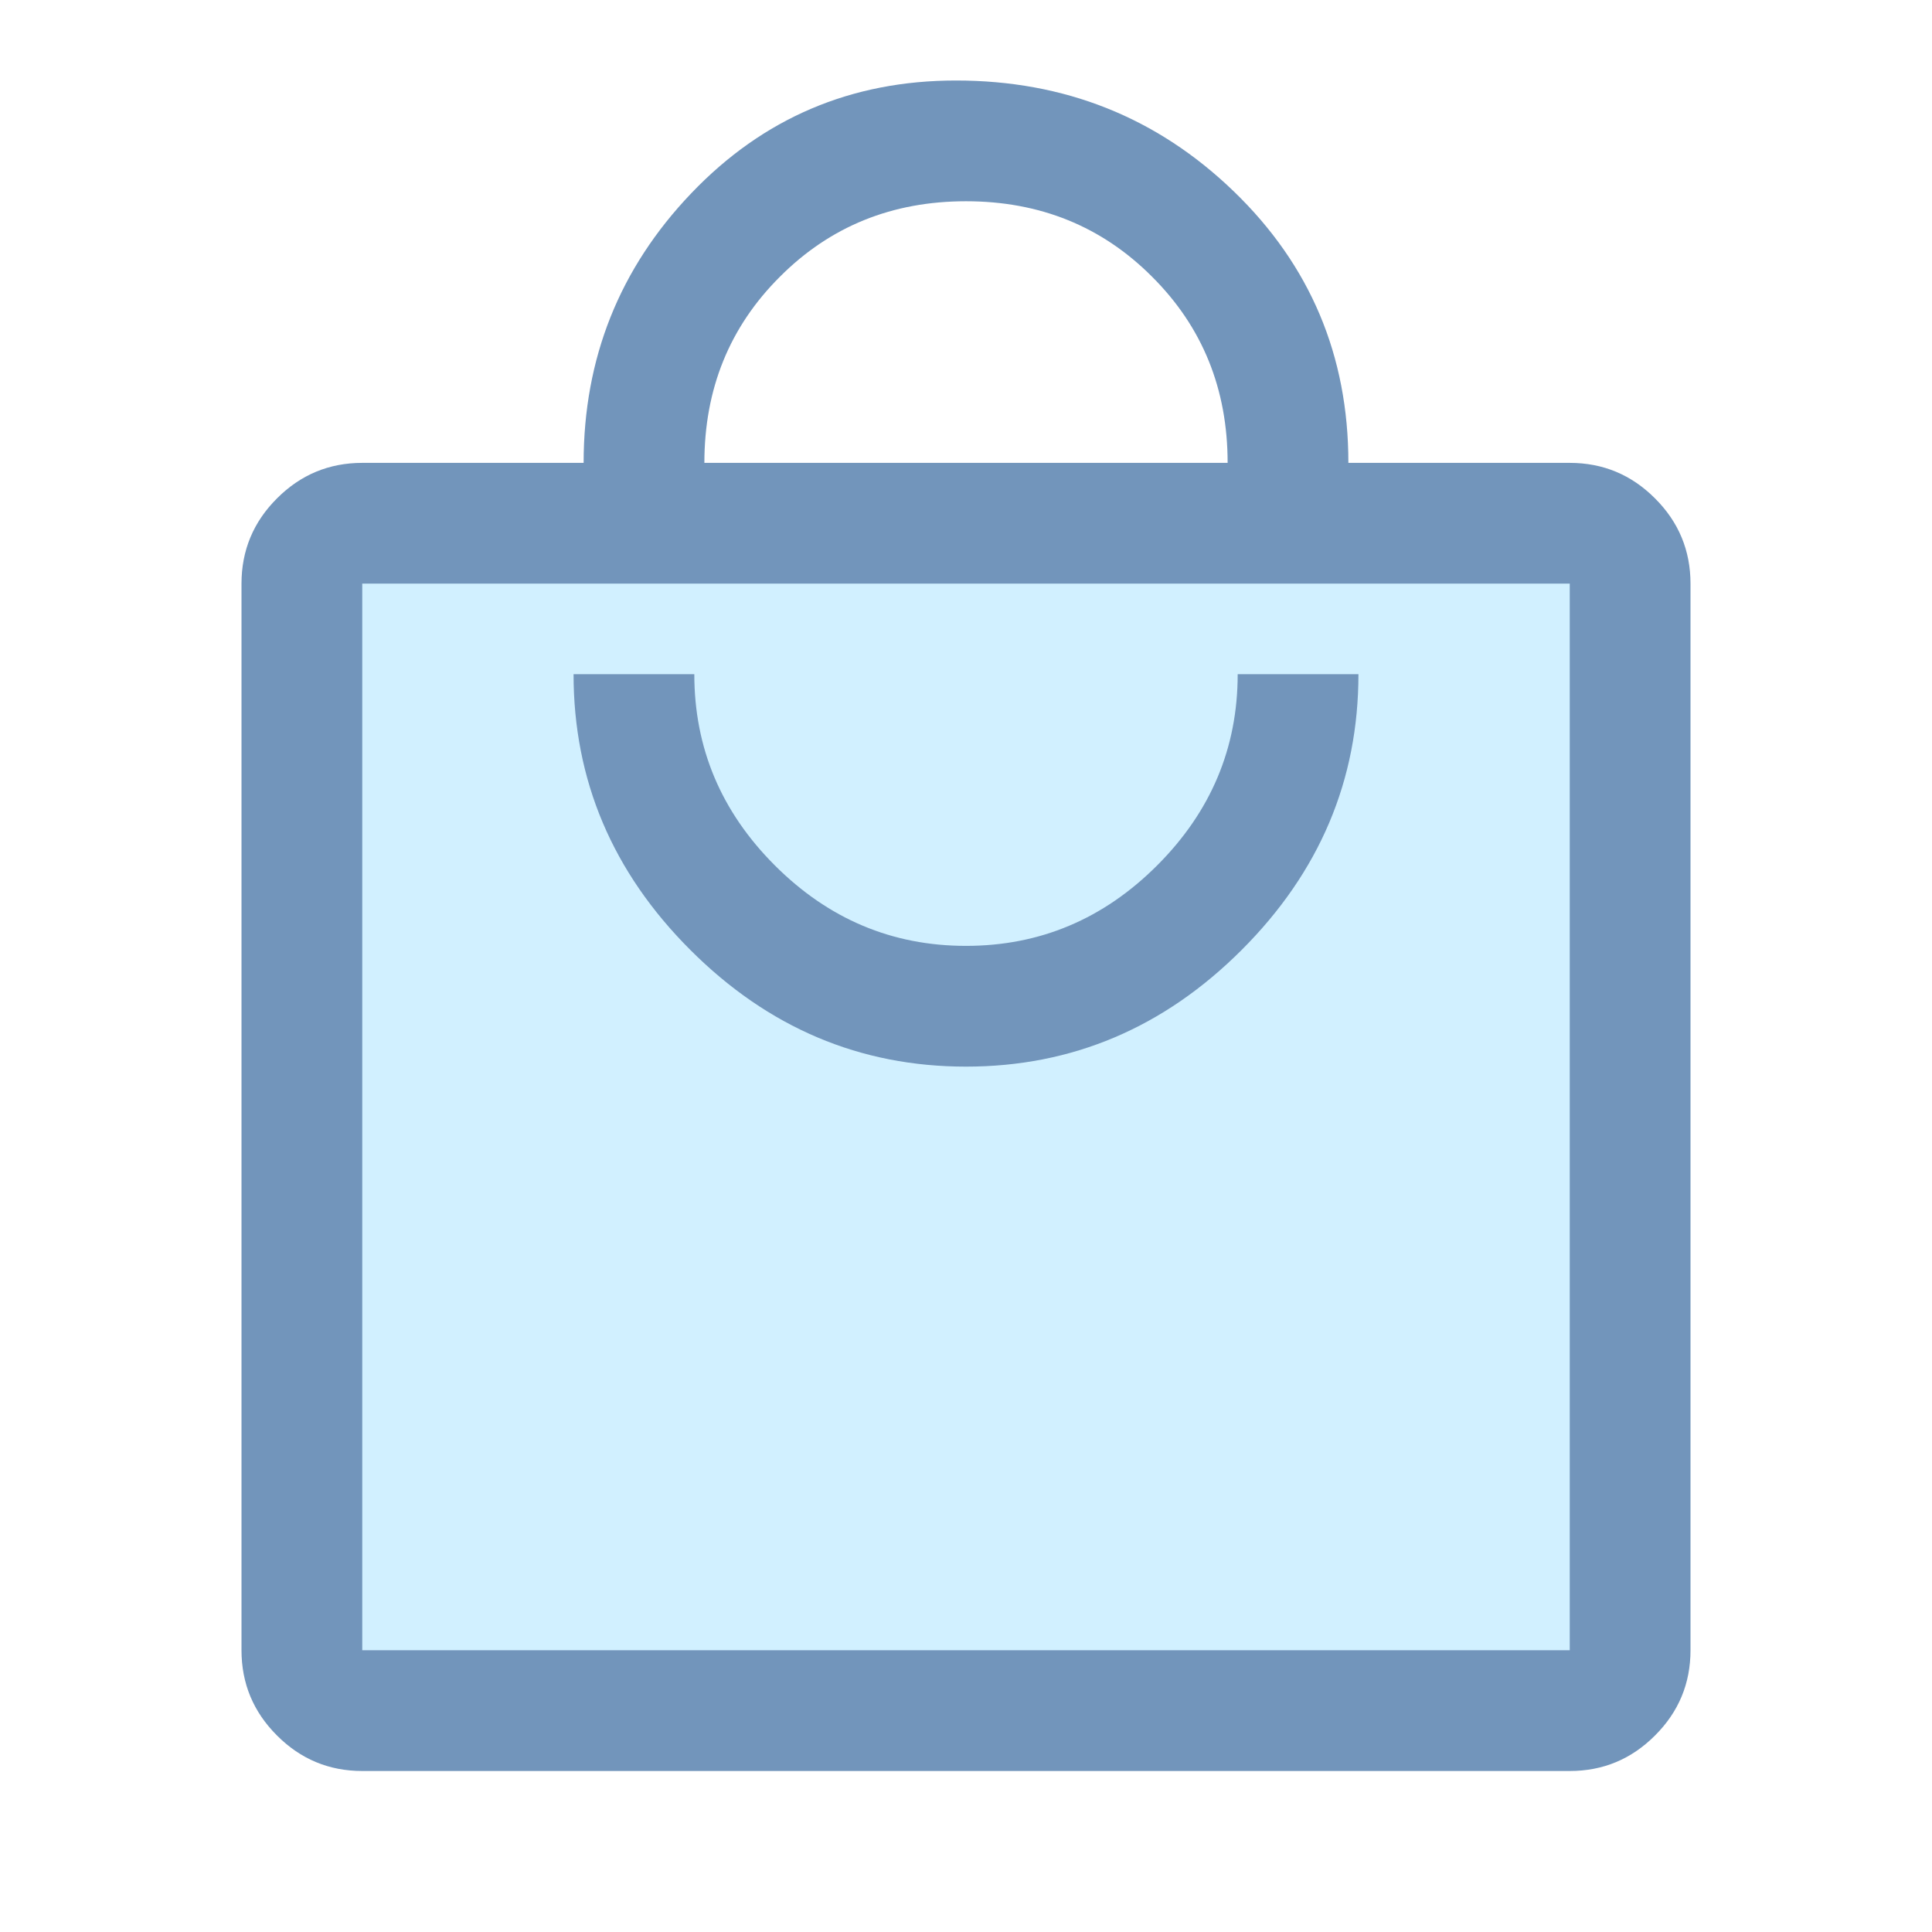
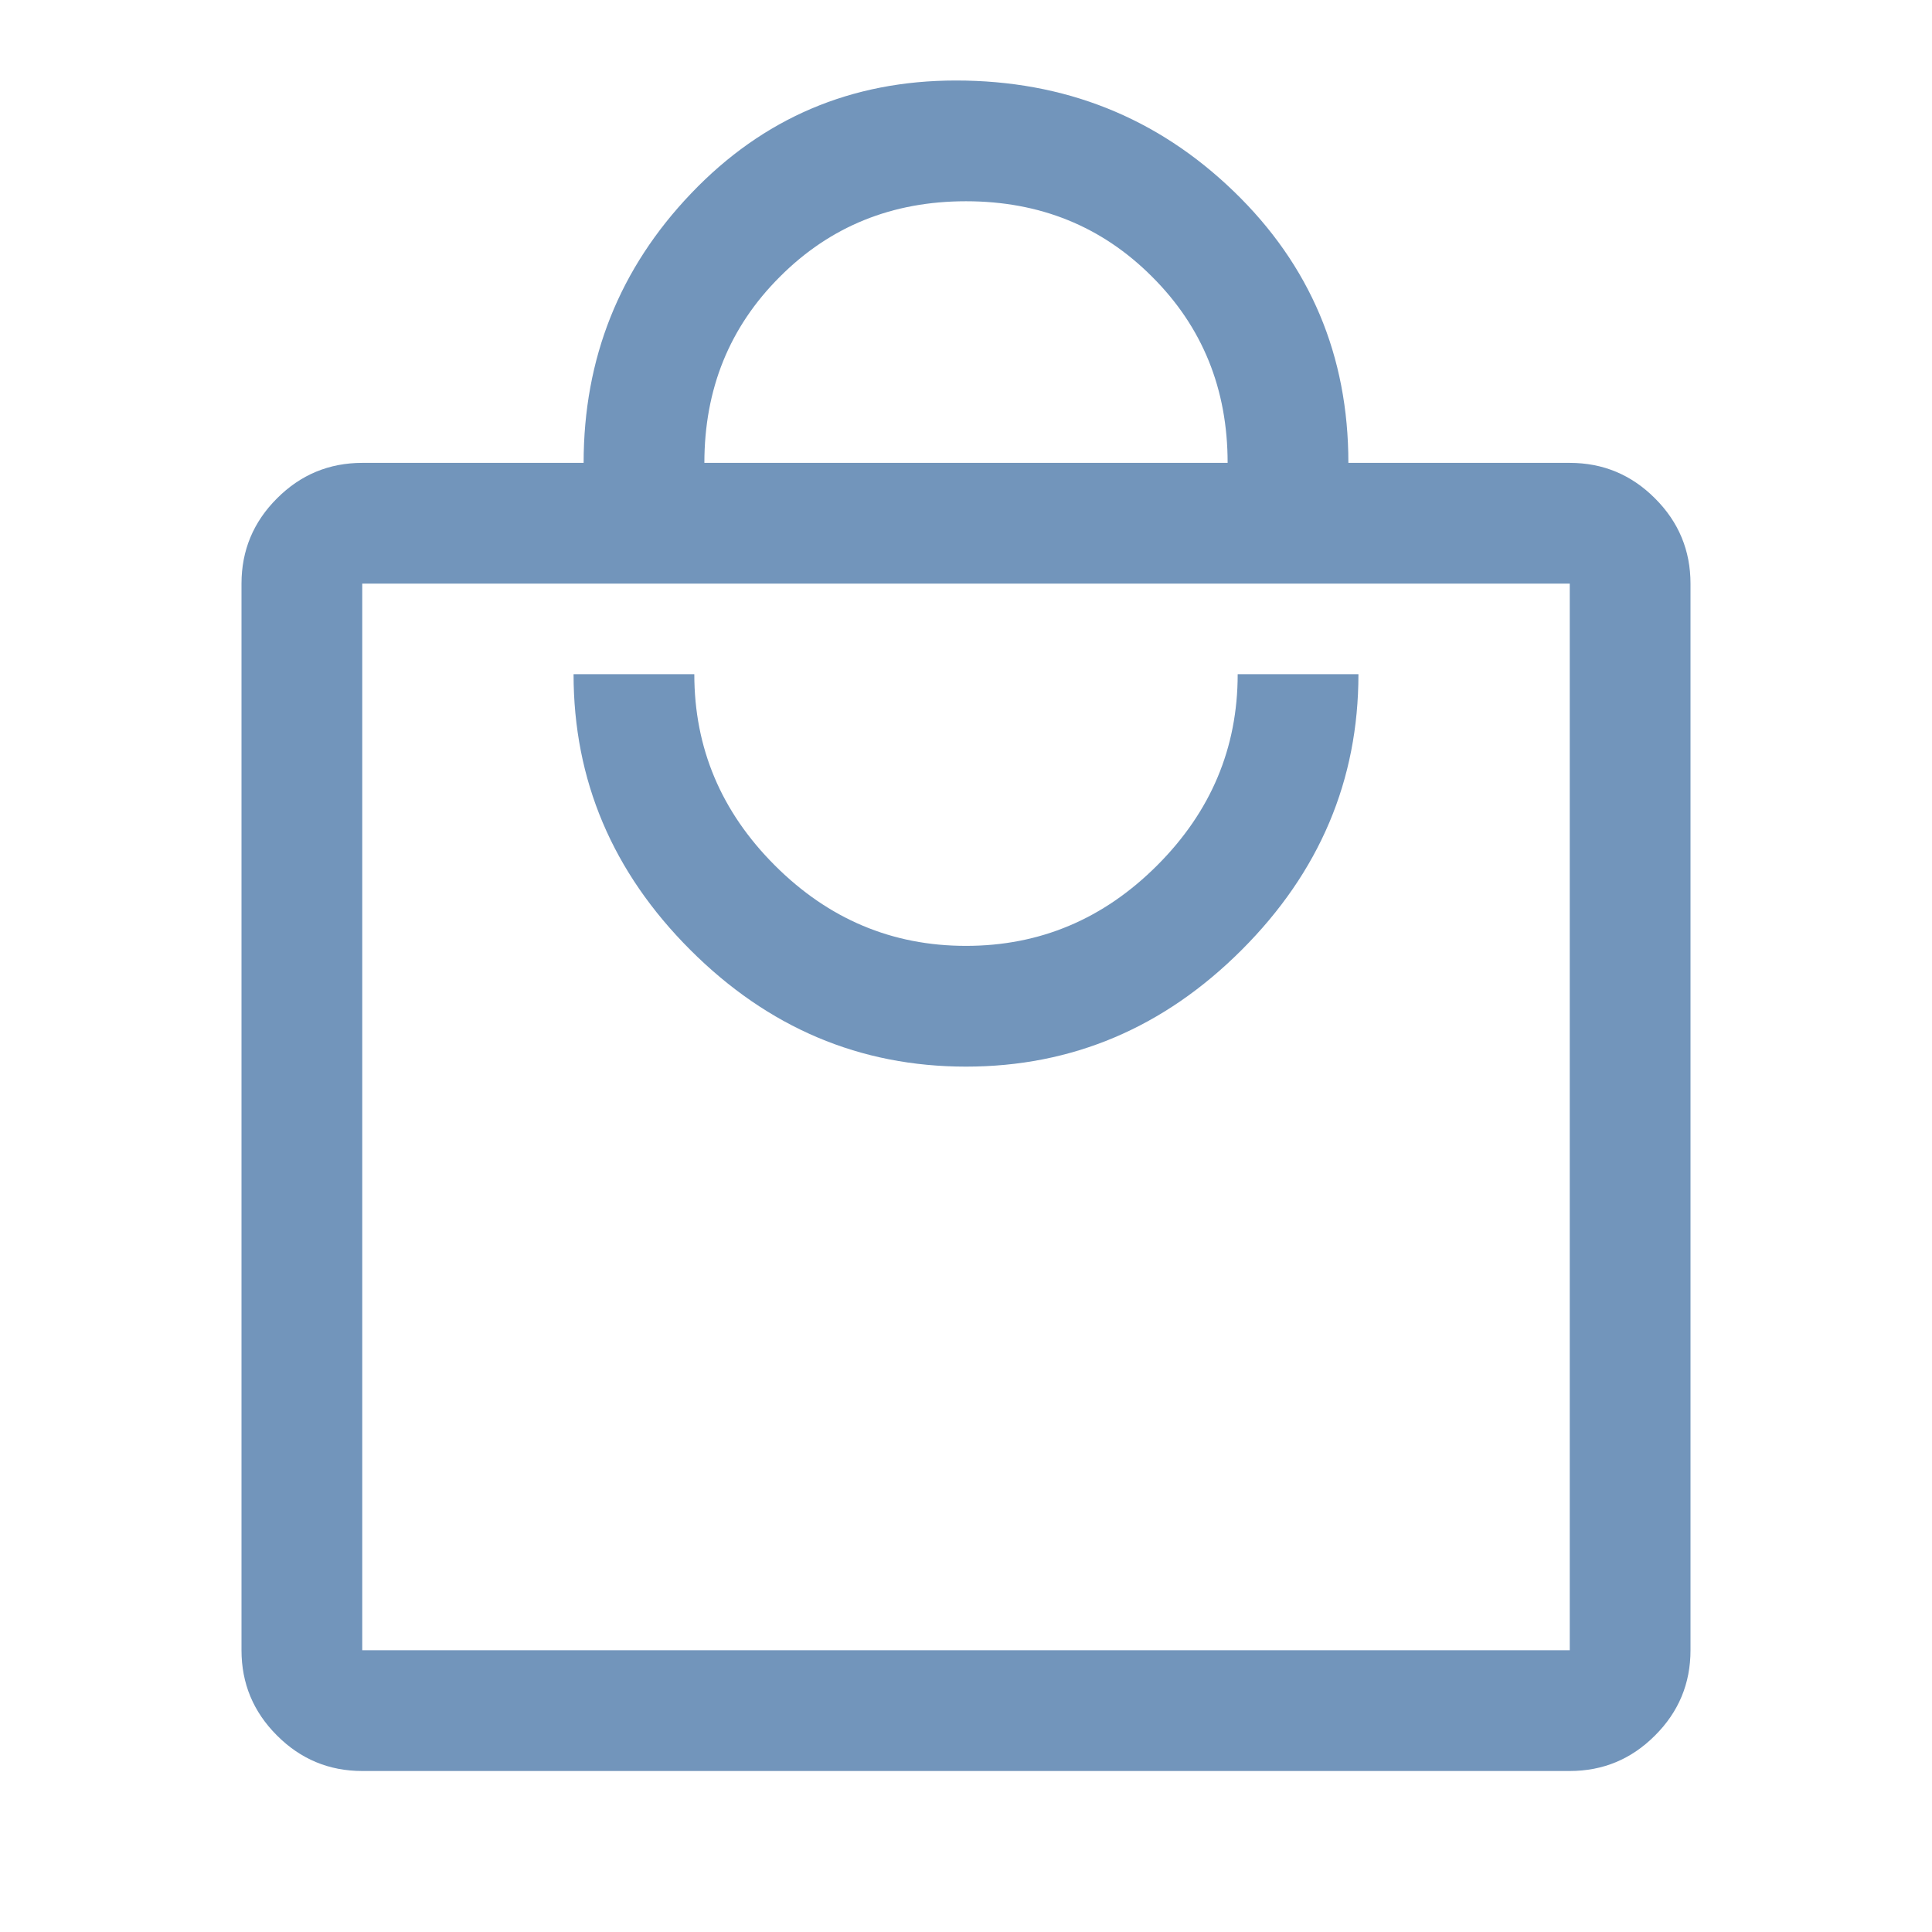
<svg xmlns="http://www.w3.org/2000/svg" width="24" height="24" viewBox="0 0 24 24" fill="none">
-   <rect width="16" height="14" transform="translate(4 7)" fill="#D1F0FF" />
+   <rect width="16" height="14" transform="translate(4 7)" fill="" />
  <path d="M4.5 22C4.088 22 3.734 21.853 3.441 21.559C3.147 21.266 3 20.913 3 20.5V7.25C3 6.838 3.147 6.484 3.441 6.191C3.734 5.897 4.088 5.75 4.5 5.75H7.25C7.25 4.45 7.696 3.333 8.588 2.4C9.479 1.467 10.575 1 11.875 1C13.224 1 14.373 1.458 15.324 2.375C16.275 3.292 16.75 4.417 16.75 5.75H19.5C19.913 5.75 20.266 5.897 20.559 6.191C20.853 6.484 21 6.838 21 7.25V20.5C21 20.913 20.853 21.266 20.559 21.559C20.266 21.853 19.913 22 19.5 22H4.5ZM4.5 20.5H19.5V7.25H4.5V20.5ZM12 13.25C13.317 13.25 14.458 12.767 15.425 11.8C16.392 10.833 16.875 9.692 16.875 8.375H15.375C15.375 9.292 15.042 10.083 14.375 10.75C13.708 11.417 12.917 11.75 12 11.75C11.083 11.75 10.292 11.417 9.625 10.75C8.958 10.083 8.625 9.292 8.625 8.375H7.125C7.125 9.692 7.608 10.833 8.575 11.8C9.542 12.767 10.683 13.25 12 13.25ZM8.75 5.75H15.25C15.25 4.833 14.938 4.062 14.312 3.438C13.688 2.812 12.917 2.5 12 2.5C11.083 2.5 10.312 2.812 9.688 3.438C9.062 4.062 8.75 4.833 8.75 5.75Z" fill="#7295BB" />
</svg>
